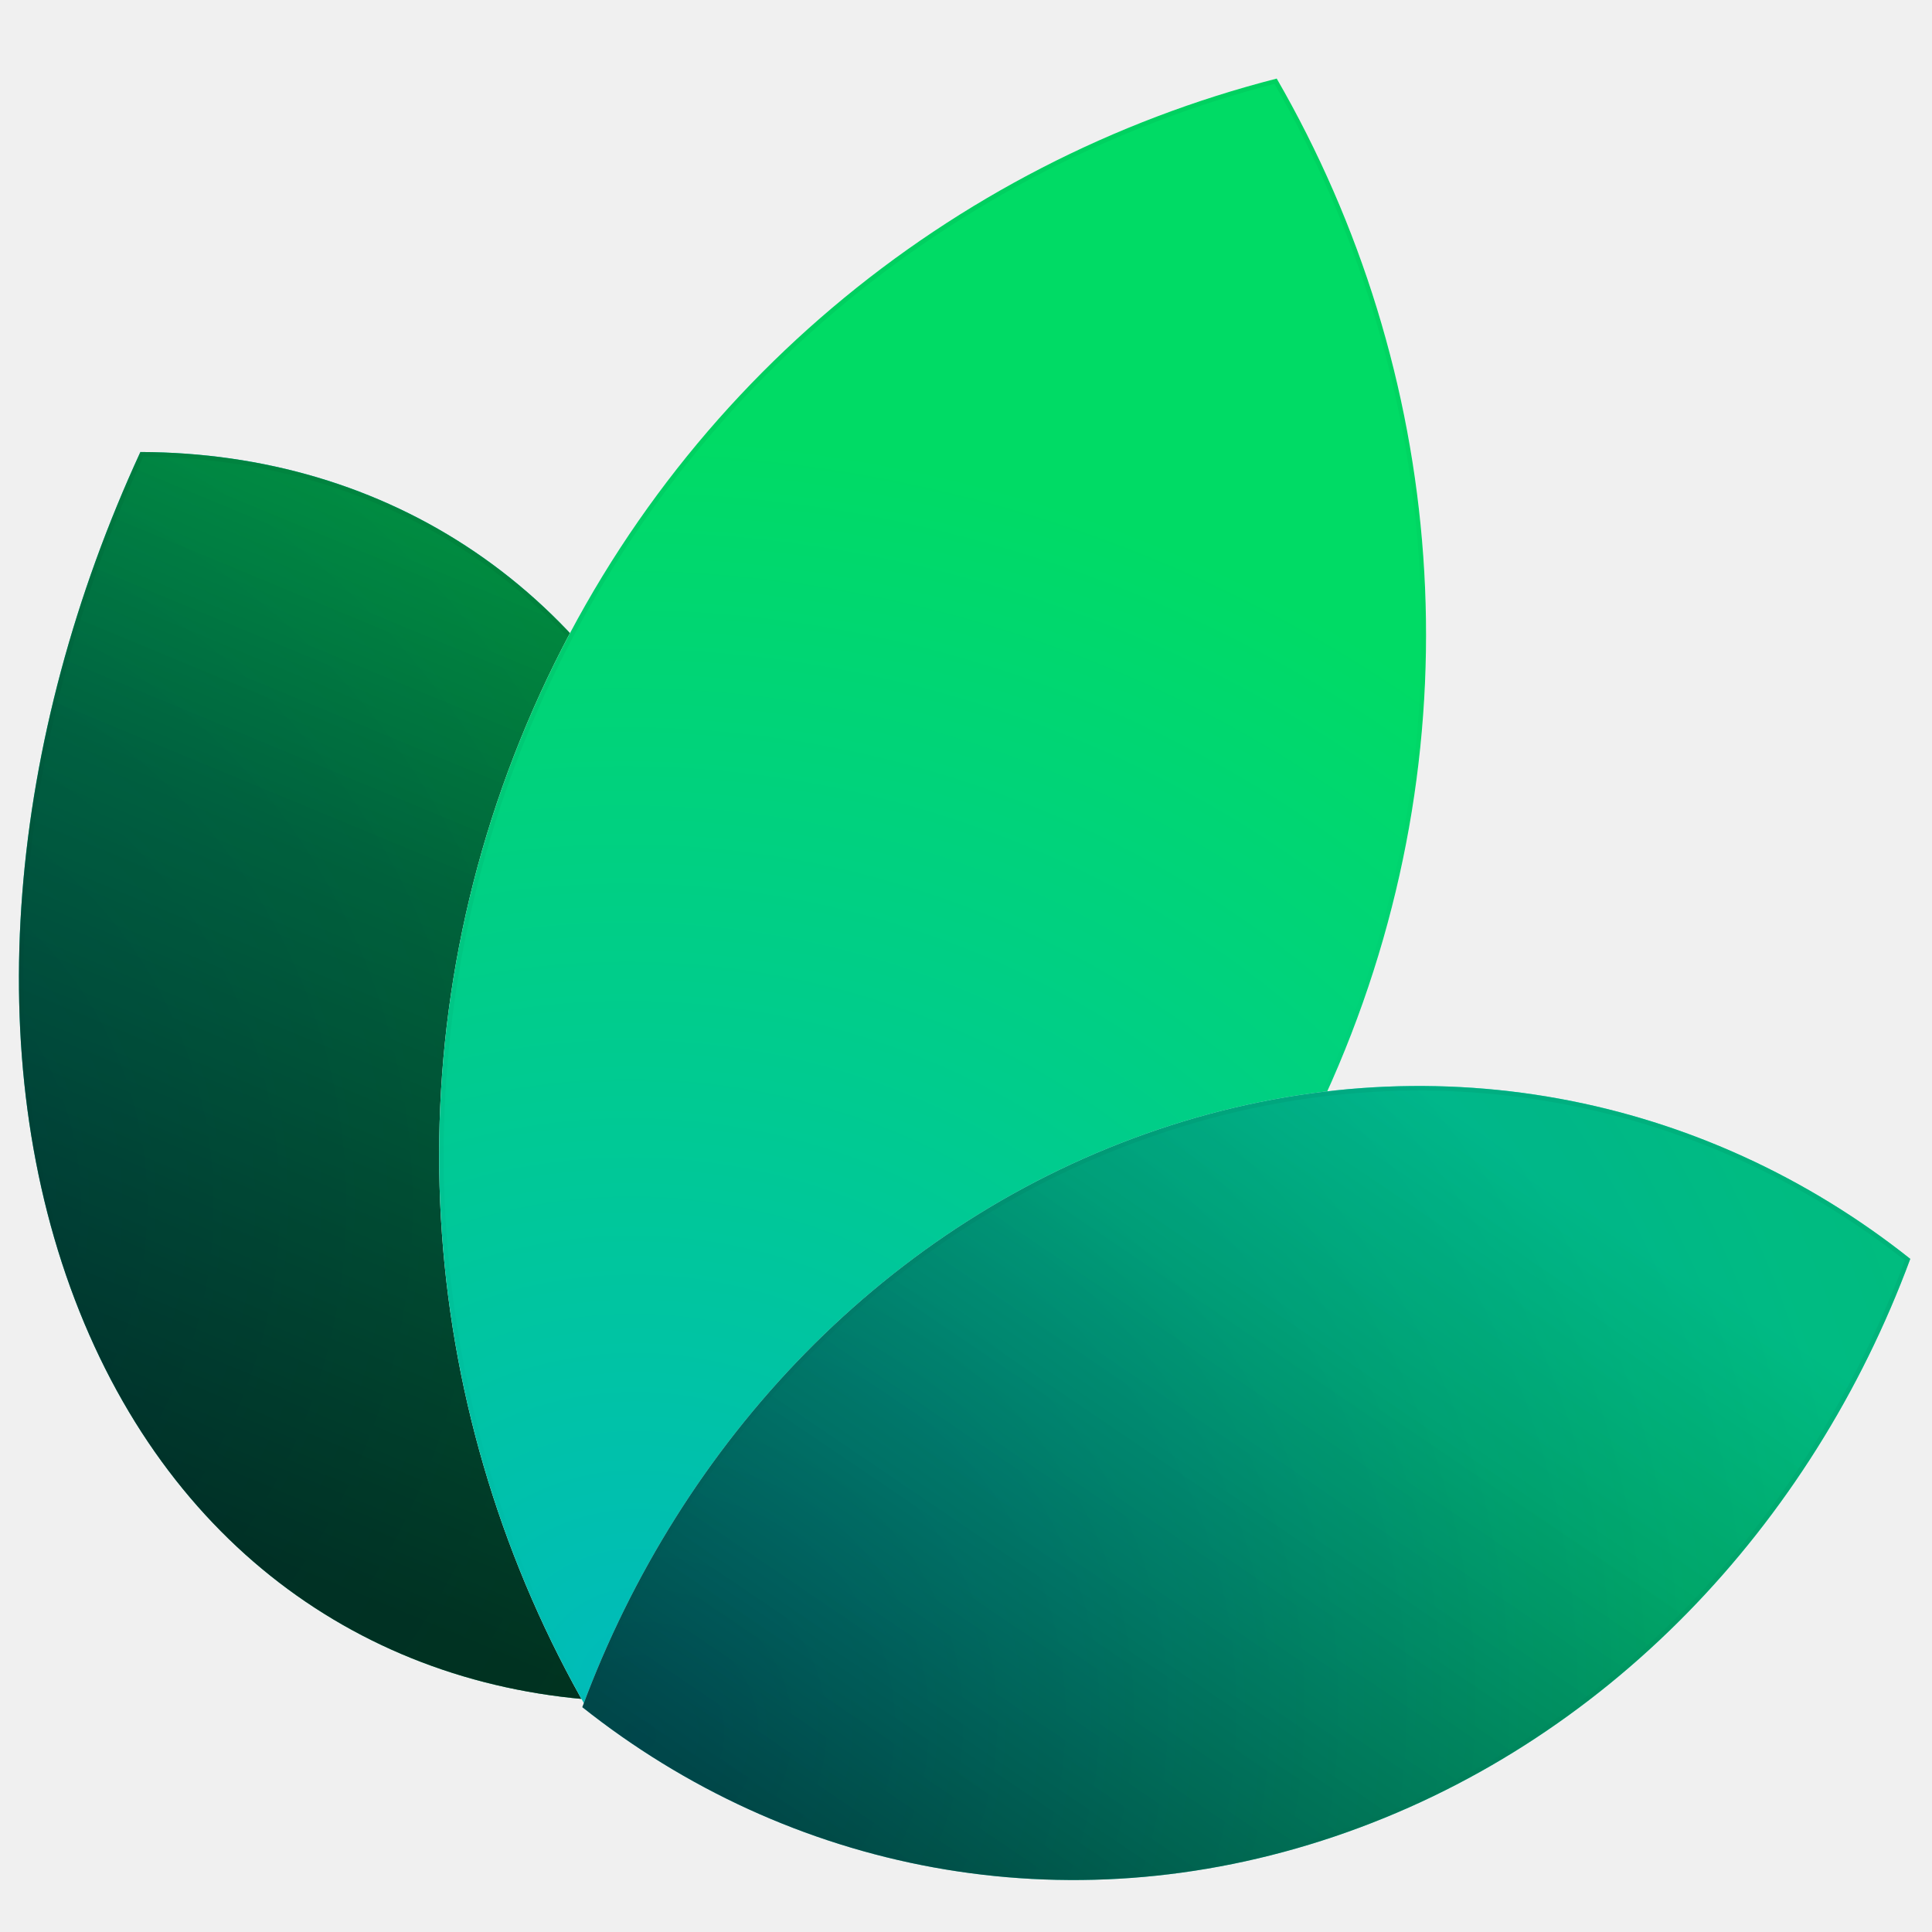
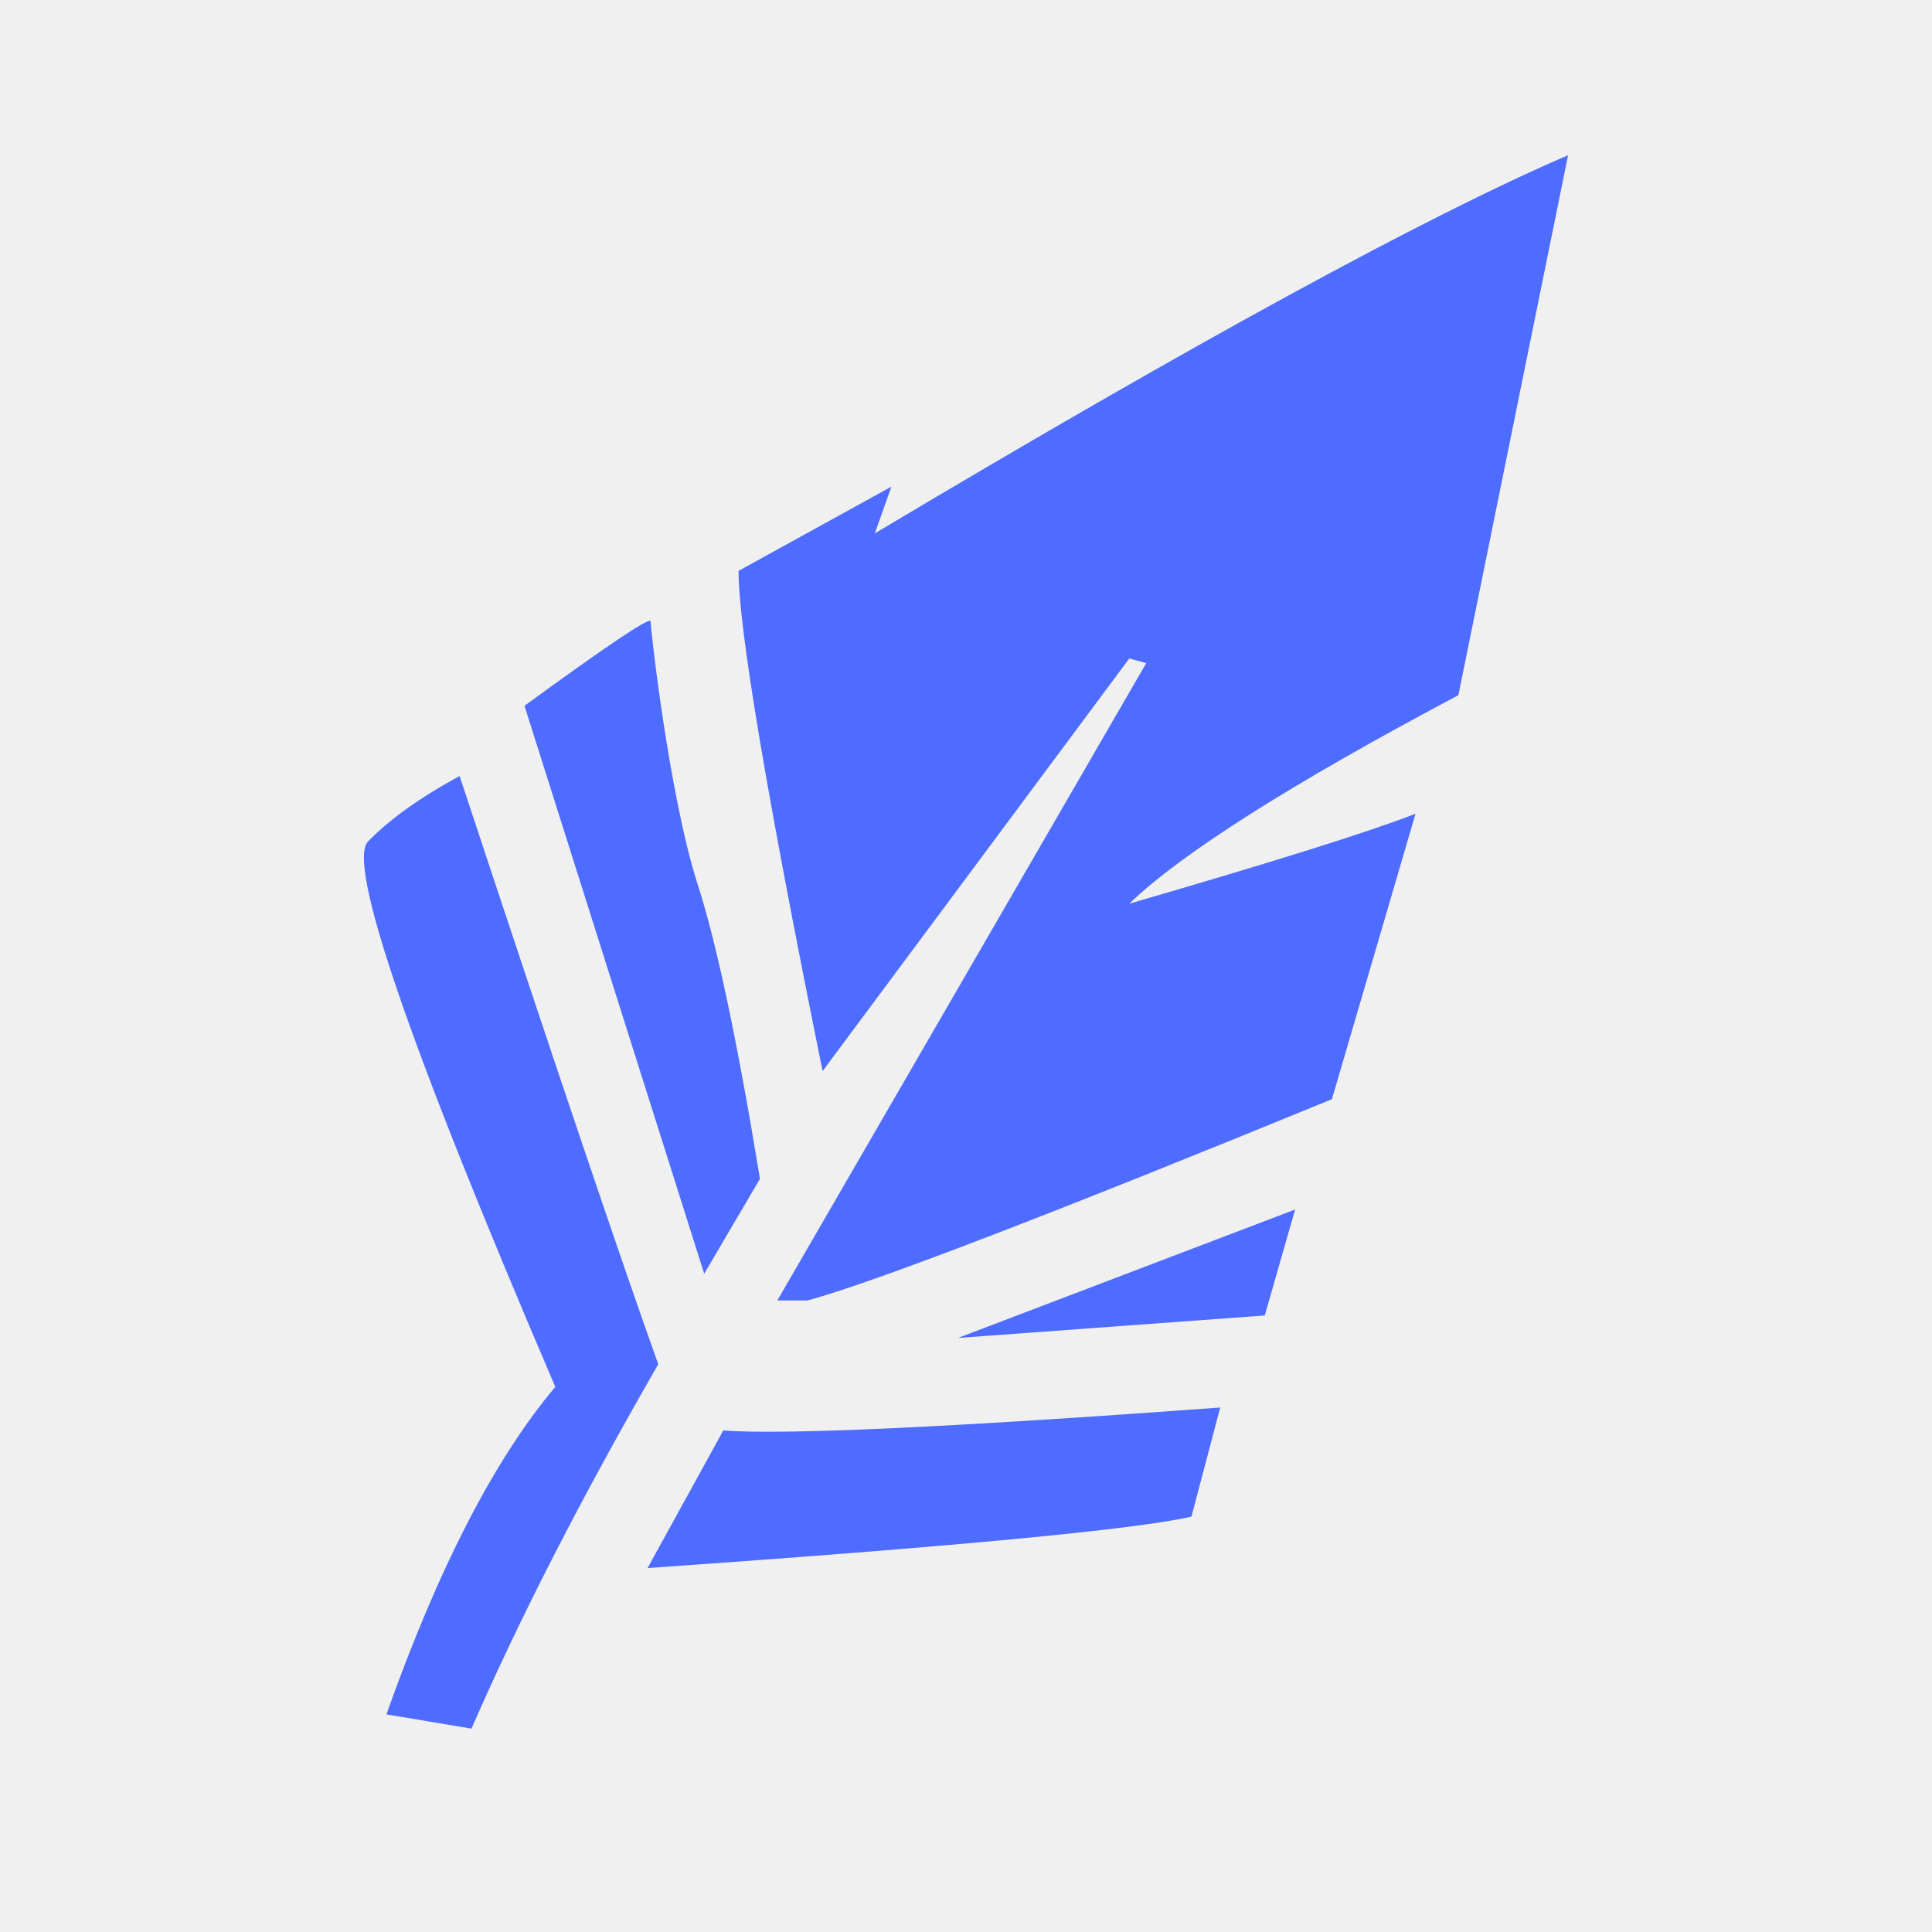
- <svg xmlns="http://www.w3.org/2000/svg" width="24" height="24" viewBox="0 0 24 24" fill="none">
-   <path d="M7.953 21.139C4.896 21.13 2.255 19.458 0.987 16.29C-0.28 13.121 0.109 9.163 1.744 5.615C4.801 5.624 7.442 7.296 8.71 10.465C9.977 13.633 9.588 17.591 7.953 21.139Z" fill="white" />
-   <path d="M7.953 21.139C4.896 21.13 2.255 19.458 0.987 16.29C-0.28 13.121 0.109 9.163 1.744 5.615C4.801 5.624 7.442 7.296 8.71 10.465C9.977 13.633 9.588 17.591 7.953 21.139Z" fill="url(#paint0_radial_101_2703)" />
-   <path d="M7.953 21.139C4.896 21.13 2.255 19.458 0.987 16.29C-0.28 13.121 0.109 9.163 1.744 5.615C4.801 5.624 7.442 7.296 8.71 10.465C9.977 13.633 9.588 17.591 7.953 21.139Z" fill="black" fill-opacity="0.5" style="mix-blend-mode:hard-light" />
-   <path d="M7.953 21.139C4.896 21.13 2.255 19.458 0.987 16.29C-0.28 13.121 0.109 9.163 1.744 5.615C4.801 5.624 7.442 7.296 8.71 10.465C9.977 13.633 9.588 17.591 7.953 21.139Z" fill="url(#paint1_linear_101_2703)" fill-opacity="0.5" style="mix-blend-mode:hard-light" />
-   <path d="M8.684 10.476C9.945 13.63 9.561 17.572 7.935 21.111C4.897 21.096 2.274 19.431 1.013 16.279C-0.248 13.124 0.136 9.182 1.762 5.643C4.8 5.659 7.423 7.324 8.684 10.476Z" stroke="url(#paint2_linear_101_2703)" stroke-opacity="0.05" stroke-width="0.056" />
-   <path d="M7.31 21.257C11.354 20.221 14.884 17.375 16.628 13.236C18.373 9.097 17.945 4.587 15.86 0.976C11.816 2.012 8.287 4.858 6.542 8.998C4.797 13.137 5.225 17.646 7.31 21.257Z" fill="white" />
-   <path d="M7.31 21.257C11.354 20.221 14.884 17.375 16.628 13.236C18.373 9.097 17.945 4.587 15.86 0.976C11.816 2.012 8.287 4.858 6.542 8.998C4.797 13.137 5.225 17.646 7.31 21.257Z" fill="url(#paint3_radial_101_2703)" />
-   <path d="M16.603 13.225C14.864 17.349 11.351 20.187 7.324 21.225C5.253 17.624 4.829 13.132 6.568 9.009C8.306 4.885 11.819 2.047 15.846 1.009C17.918 4.61 18.341 9.101 16.603 13.225Z" stroke="url(#paint4_linear_101_2703)" stroke-opacity="0.05" stroke-width="0.056" />
-   <path d="M7.234 21.207C9.789 23.237 13.21 23.951 16.577 22.814C19.944 21.677 22.506 18.945 23.73 15.638C21.175 13.608 17.754 12.894 14.387 14.031C11.02 15.168 8.458 17.901 7.234 21.207Z" fill="white" />
-   <path d="M7.234 21.207C9.789 23.237 13.21 23.951 16.577 22.814C19.944 21.677 22.506 18.945 23.73 15.638C21.175 13.608 17.754 12.894 14.387 14.031C11.02 15.168 8.458 17.901 7.234 21.207Z" fill="url(#paint5_radial_101_2703)" />
-   <path d="M7.234 21.207C9.789 23.237 13.21 23.951 16.577 22.814C19.944 21.677 22.506 18.945 23.73 15.638C21.175 13.608 17.754 12.894 14.387 14.031C11.02 15.168 8.458 17.901 7.234 21.207Z" fill="black" fill-opacity="0.2" style="mix-blend-mode:hard-light" />
-   <path d="M7.234 21.207C9.789 23.237 13.21 23.951 16.577 22.814C19.944 21.677 22.506 18.945 23.73 15.638C21.175 13.608 17.754 12.894 14.387 14.031C11.02 15.168 8.458 17.901 7.234 21.207Z" fill="url(#paint6_linear_101_2703)" fill-opacity="0.5" style="mix-blend-mode:hard-light" />
-   <path d="M16.568 22.787C13.218 23.918 9.814 23.212 7.267 21.198C8.492 17.907 11.044 15.189 14.396 14.058C17.747 12.927 21.15 13.633 23.697 15.648C22.472 18.938 19.92 21.656 16.568 22.787Z" stroke="url(#paint7_linear_101_2703)" stroke-opacity="0.05" stroke-width="0.056" />
-   <defs>
-     <radialGradient id="paint0_radial_101_2703" cx="0" cy="0" r="1" gradientUnits="userSpaceOnUse" gradientTransform="translate(-3.00503 15.023) rotate(-10.029) scale(17.9572 17.784)">
-       <stop stop-color="#00B0BB" />
-       <stop offset="1" stop-color="#00DB65" />
-     </radialGradient>
-     <linearGradient id="paint1_linear_101_2703" x1="7.39" y1="4.813" x2="1.63" y2="18.689" gradientUnits="userSpaceOnUse">
-       <stop stop-color="#18E299" />
-       <stop offset="1" />
-     </linearGradient>
-     <linearGradient id="paint2_linear_101_2703" x1="7.948" y1="8.016" x2="1.761" y2="18.746" gradientUnits="userSpaceOnUse">
-       <stop />
-       <stop offset="1" stop-opacity="0" />
-     </linearGradient>
-     <radialGradient id="paint3_radial_101_2703" cx="0" cy="0" r="1" gradientUnits="userSpaceOnUse" gradientTransform="translate(8.11404 20.8822) rotate(-75.7542) scale(21.6246 23.7772)">
-       <stop stop-color="#00BBBB" />
-       <stop offset="0.713" stop-color="#00DB65" />
-     </radialGradient>
-     <linearGradient id="paint4_linear_101_2703" x1="7.602" y1="5.871" x2="15.556" y2="16.372" gradientUnits="userSpaceOnUse">
-       <stop />
-       <stop offset="1" stop-opacity="0" />
-     </linearGradient>
-     <radialGradient id="paint5_radial_101_2703" cx="0" cy="0" r="1" gradientUnits="userSpaceOnUse" gradientTransform="translate(7.84537 21.5181) rotate(-20.3525) scale(18.5603 17.32)">
-       <stop stop-color="#00B0BB" />
-       <stop offset="1" stop-color="#00DB65" />
-     </radialGradient>
-     <linearGradient id="paint6_linear_101_2703" x1="16.808" y1="13.007" x2="10.041" y2="22.994" gradientUnits="userSpaceOnUse">
-       <stop stop-color="#00B1BC" />
-       <stop offset="1" />
-     </linearGradient>
-     <linearGradient id="paint7_linear_101_2703" x1="16.808" y1="13.007" x2="14.169" y2="23.841" gradientUnits="userSpaceOnUse">
-       <stop />
-       <stop offset="1" stop-opacity="0" />
-     </linearGradient>
-   </defs>
+ <svg xmlns="http://www.w3.org/2000/svg" width="361px" height="361px" viewBox="0 0 361 361" version="1.1">
+   <g id="logo-square" stroke="none" stroke-width="1" fill="none" fill-rule="evenodd">
+     <g id="logo-vector" transform="translate(68, 29)" fill="#4E6CFF">
+       <path d="M20.089,294 L4.204,291.336 C13.897,263.998 24.416,243.6 35.759,230.141 C8.411,166.341 -3.251,132.369 0.775,128.226 C4.8,124.083 10.502,120.008 17.88,116 C35.798,170.22 48.172,206.857 55,225.912 C40.759,250.604 29.122,273.3 20.089,294 Z" id="Path-6" />
+       <path d="M30,102.88 L63.581,209 L74,191.266 C69.788,165.586 65.911,147.257 62.371,136.28 C57.062,119.814 53.567,88.517 53.567,87.107 C53.567,86.167 45.711,91.425 30,102.88 Z" id="Path-7" />
+       <path d="M85.704,171.138 C75.235,119.474 70,88.318 70,77.67 L98.562,61.932 L95.462,70.66 C155.286,34.98 198.465,11.426 225,0 L204.506,100.894 C173.238,117.485 152.741,130.472 143.013,139.855 C170.189,131.968 188.017,126.365 196.496,123.046 L180.87,176.394 C127.969,198.072 95.307,210.607 82.881,214 L77.242,214 L146.175,94.914 L143.013,94.037 L85.704,171.138 Z" id="Path-8" />
+       <polygon id="Path-9" points="111 221 168.325 216.801 174 197" />
+       <path d="M53,264 C110.299,259.996 144.175,256.791 154.628,254.384 L160,234 C109.513,237.705 78.561,239.136 67.146,238.292 L53,264 Z" id="Path-10" />
+     </g>
+   </g>
</svg>
